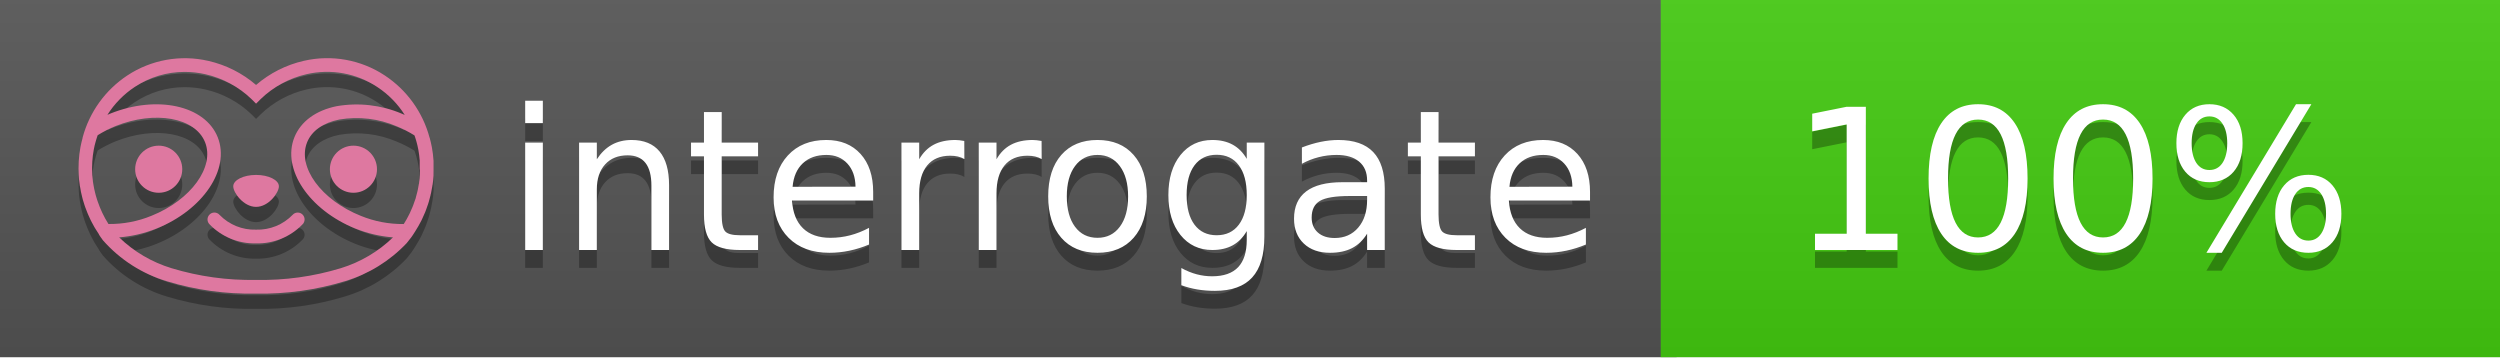
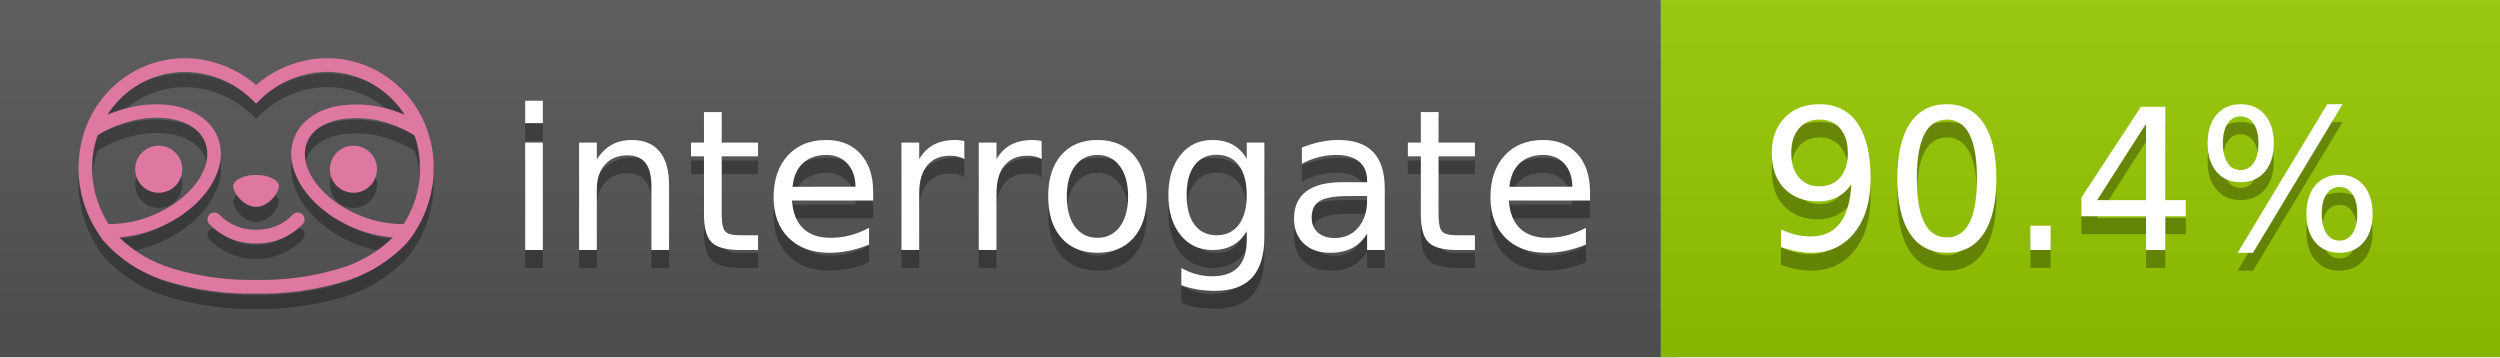
<svg xmlns="http://www.w3.org/2000/svg" width="140" height="20" viewBox="0 0 140 20" version="1.1" xml:space="preserve" style="fill-rule:evenodd;clip-rule:evenodd;stroke-linejoin:round;stroke-miterlimit:2;">
  <g transform="matrix(1,0,0,1,22,0)">
    <g id="backgrounds" transform="matrix(1.32789,0,0,1,-22.3892,0)">
      <rect x="0" y="0" width="71" height="20" style="fill:rgb(85,85,85);" />
    </g>
-     <rect x="71" y="0" width="47" height="20" data-interrogate="color" style="fill:#4c1" />
+     <rect x="71" y="0" width="47" height="20" data-interrogate="color" style="fill:#97CA00" />
    <g transform="matrix(1.19746,0,0,1,-22.3744,-4.85723e-16)">
      <rect x="0" y="0" width="118" height="20" style="fill:url(#_Linear1);" />
    </g>
  </g>
  <g fill="#fff" text-anchor="middle" font-family="DejaVu Sans,Verdana,Geneva,sans-serif" font-size="110">
    <text x="590" y="150" fill="#010101" fill-opacity=".3" transform="scale(.1)" textLength="610">interrogate</text>
    <text x="590" y="140" transform="scale(.1)" textLength="610">interrogate</text>
-     <text x="1160" y="150" fill="#010101" fill-opacity=".3" transform="scale(.1)" textLength="330" data-interrogate="result">100%</text>
-     <text x="1160" y="140" transform="scale(.1)" textLength="330" data-interrogate="result">100%</text>
+     <text x="1160" y="150" fill="#010101" fill-opacity=".3" transform="scale(.1)" textLength="370" data-interrogate="result">90.4%</text>
+     <text x="1160" y="140" transform="scale(.1)" textLength="370" data-interrogate="result">90.4%</text>
  </g>
  <g id="logo-shadow" transform="matrix(0.854876,0,0,0.854876,-6.73514,1.732)">
    <g transform="matrix(0.299012,0,0,0.299012,9.70229,-6.68582)">
      <path d="M50,64.25C52.76,64.25 55,61.13 55,59.75C55,58.37 52.76,57.25 50,57.25C47.24,57.25 45,58.37 45,59.75C45,61.13 47.24,64.25 50,64.25Z" style="fill:rgb(1,1,1);fill-opacity:0.3;fill-rule:nonzero;" />
    </g>
    <g transform="matrix(0.299012,0,0,0.299012,9.70229,-6.68582)">
      <path d="M88,49.05C86.506,43.475 83.018,38.638 78.2,35.46C72.969,32.002 66.539,30.844 60.43,32.26C56.576,33.145 52.995,34.958 50,37.54C46.998,34.958 43.411,33.149 39.55,32.27C33.441,30.853 27.011,32.011 21.78,35.47C16.97,38.652 13.489,43.489 12,49.06L12,49.13C11.82,49.79 11.66,50.46 11.53,51.13C11.146,53.207 11.021,55.323 11.16,57.43C11.16,58.03 11.26,58.63 11.34,59.23C11.34,59.51 11.43,59.79 11.48,60.07C11.53,60.35 11.58,60.68 11.64,60.98C11.7,61.28 11.8,61.69 11.89,62.05C11.98,62.41 11.99,62.47 12.05,62.68C12.16,63.07 12.28,63.46 12.41,63.84L12.58,64.34C12.72,64.74 12.88,65.14 13.04,65.53L13.23,65.98C13.403,66.373 13.583,66.767 13.77,67.16L13.99,67.59C14.19,67.97 14.39,68.35 14.61,68.73L14.87,69.15C15.1,69.52 15.33,69.89 15.58,70.26L15.58,70.32L15.99,70.93C16.14,71.14 16.29,71.36 16.45,71.57C20.206,75.83 25.086,78.95 30.53,80.57C36.839,82.48 43.41,83.385 50,83.25C56.599,83.374 63.177,82.456 69.49,80.53C74.644,78.978 79.303,76.102 83,72.19C83.34,71.78 83.65,71.35 84,70.92L84.18,70.66L84.33,70.44L84.41,70.32C84.55,70.12 84.67,69.9 84.81,69.7C85.07,69.3 85.32,68.89 85.55,68.48C85.78,68.07 86.02,67.65 86.23,67.22C86.31,67.05 86.39,66.88 86.47,66.7C86.67,66.28 86.85,65.87 87.03,65.44L87.23,64.92C87.397,64.487 87.55,64.05 87.69,63.61L87.85,63.09C87.98,62.64 88.1,62.19 88.21,61.74C88.21,61.57 88.3,61.39 88.33,61.22C88.43,60.75 88.52,60.22 88.6,59.79C88.6,59.64 88.66,59.49 88.68,59.33C88.77,58.71 88.84,58.08 88.88,57.45L88.88,54.17C88.817,53.164 88.693,52.162 88.51,51.17C88.38,50.5 88.23,49.84 88.05,49.17L88,49.05ZM85.89,56.44L85.89,57.23C85.89,57.78 85.79,58.32 85.72,58.86C85.72,59.01 85.72,59.15 85.65,59.3C85.59,59.7 85.51,60.11 85.43,60.51L85.32,60.99C85.23,61.38 85.12,61.77 85.01,62.16C85.01,62.31 84.93,62.46 84.88,62.6C84.74,63.04 84.59,63.47 84.42,63.9L84.27,64.28C84.1,64.71 83.91,65.14 83.71,65.56C83.51,65.98 83.43,66.12 83.28,66.4L83.01,66.91C82.83,67.223 82.643,67.537 82.45,67.85L82.35,68.01C79.121,68.047 75.918,67.434 72.93,66.21C64.27,62.74 59,55.52 61.18,50.11C62.18,47.6 64.7,45.82 68.26,45.11C72.489,44.395 76.835,44.908 80.78,46.59C82.141,47.144 83.453,47.813 84.7,48.59C84.76,48.76 84.82,48.93 84.88,49.1C84.94,49.27 85.05,49.63 85.12,49.9C85.28,50.5 85.44,51.1 85.55,51.73C85.691,52.507 85.792,53.292 85.85,54.08L85.85,55.89C85.85,56.12 85.91,56.25 85.91,56.45L85.89,56.44ZM17.66,68C16.668,66.435 15.869,64.756 15.28,63L15.17,62.68C15.06,62.35 14.96,62.01 14.87,61.68C14.823,61.493 14.777,61.31 14.73,61.13C14.66,60.84 14.59,60.55 14.53,60.27C14.47,59.99 14.43,59.72 14.38,59.44C14.33,59.16 14.3,59 14.27,58.78C14.2,58.27 14.15,57.78 14.11,57.23L14.11,57.03C14.008,55.236 14.122,53.437 14.45,51.67C14.56,51.06 14.71,50.46 14.88,49.87C14.96,49.59 15.04,49.32 15.13,49.05C15.22,48.78 15.24,48.72 15.3,48.55C16.548,47.774 17.859,47.105 19.22,46.55C27.86,43.09 36.65,44.67 38.82,50.08C40.99,55.49 35.73,62.74 27.09,66.2C24.101,67.431 20.893,68.043 17.66,68ZM68.57,77.68C62.554,79.508 56.287,80.376 50,80.25C43.737,80.37 37.495,79.506 31.5,77.69C27.185,76.38 23.243,74.062 20,70.93C22.815,70.706 25.58,70.055 28.2,69C38.37,64.92 44.39,56 41.6,49C38.81,42 28.27,39.72 18.1,43.8L17.43,44.09C18.973,41.648 21.019,39.561 23.43,37.97C26.671,35.824 30.473,34.68 34.36,34.68C35.884,34.681 37.404,34.852 38.89,35.19C42.694,36.049 46.191,37.935 49,40.64L50,41.64L51,40.64C53.797,37.937 57.279,36.049 61.07,35.18C66.402,33.947 72.014,34.968 76.57,38C78.98,39.588 81.026,41.671 82.57,44.11L81.9,43.82C77.409,41.921 72.464,41.355 67.66,42.19C63.08,43.12 59.79,45.54 58.39,49.02C55.6,55.97 61.62,64.94 71.79,69.02C74.414,70.07 77.182,70.714 80,70.93C76.776,74.05 72.859,76.363 68.57,77.68Z" style="fill:rgb(1,1,1);fill-opacity:0.3;fill-rule:nonzero;" />
    </g>
    <g transform="matrix(0.299012,0,0,0.299012,9.70229,-6.68582)">
      <circle cx="71.33" cy="56" r="5.16" style="fill:rgb(1,1,1);fill-opacity:0.3;" />
    </g>
    <g transform="matrix(0.299012,0,0,0.299012,9.70229,-6.68582)">
      <circle cx="28.67" cy="56" r="5.16" style="fill:rgb(1,1,1);fill-opacity:0.3;" />
    </g>
    <g transform="matrix(0.299012,0,0,0.299012,9.70229,-6.68582)">
      <path d="M58,66C55.912,68.161 53.003,69.339 50,69.24C46.997,69.339 44.088,68.161 42,66C41.714,65.677 41.302,65.491 40.87,65.491C40.042,65.491 39.361,66.172 39.361,67C39.361,67.368 39.496,67.724 39.74,68C42.403,70.804 46.134,72.35 50,72.25C53.862,72.347 57.59,70.802 60.25,68C60.495,67.725 60.63,67.369 60.63,67C60.63,66.174 59.951,65.495 59.125,65.495C58.695,65.495 58.285,65.679 58,66Z" style="fill:rgb(1,1,1);fill-opacity:0.3;fill-rule:nonzero;" />
    </g>
  </g>
  <g id="logo-pink" transform="matrix(0.854876,0,0,0.854876,-6.73514,0.877124)">
    <g transform="matrix(0.299012,0,0,0.299012,9.70229,-6.68582)">
      <path d="M50,64.25C52.76,64.25 55,61.13 55,59.75C55,58.37 52.76,57.25 50,57.25C47.24,57.25 45,58.37 45,59.75C45,61.13 47.24,64.25 50,64.25Z" style="fill:rgb(222,120,160);fill-rule:nonzero;" />
    </g>
    <g transform="matrix(0.299012,0,0,0.299012,9.70229,-6.68582)">
      <path d="M88,49.05C86.506,43.475 83.018,38.638 78.2,35.46C72.969,32.002 66.539,30.844 60.43,32.26C56.576,33.145 52.995,34.958 50,37.54C46.998,34.958 43.411,33.149 39.55,32.27C33.441,30.853 27.011,32.011 21.78,35.47C16.97,38.652 13.489,43.489 12,49.06L12,49.13C11.82,49.79 11.66,50.46 11.53,51.13C11.146,53.207 11.021,55.323 11.16,57.43C11.16,58.03 11.26,58.63 11.34,59.23C11.34,59.51 11.43,59.79 11.48,60.07C11.53,60.35 11.58,60.68 11.64,60.98C11.7,61.28 11.8,61.69 11.89,62.05C11.98,62.41 11.99,62.47 12.05,62.68C12.16,63.07 12.28,63.46 12.41,63.84L12.58,64.34C12.72,64.74 12.88,65.14 13.04,65.53L13.23,65.98C13.403,66.373 13.583,66.767 13.77,67.16L13.99,67.59C14.19,67.97 14.39,68.35 14.61,68.73L14.87,69.15C15.1,69.52 15.33,69.89 15.58,70.26L15.58,70.32L15.99,70.93C16.14,71.14 16.29,71.36 16.45,71.57C20.206,75.83 25.086,78.95 30.53,80.57C36.839,82.48 43.41,83.385 50,83.25C56.599,83.374 63.177,82.456 69.49,80.53C74.644,78.978 79.303,76.102 83,72.19C83.34,71.78 83.65,71.35 84,70.92L84.18,70.66L84.33,70.44L84.41,70.32C84.55,70.12 84.67,69.9 84.81,69.7C85.07,69.3 85.32,68.89 85.55,68.48C85.78,68.07 86.02,67.65 86.23,67.22C86.31,67.05 86.39,66.88 86.47,66.7C86.67,66.28 86.85,65.87 87.03,65.44L87.23,64.92C87.397,64.487 87.55,64.05 87.69,63.61L87.85,63.09C87.98,62.64 88.1,62.19 88.21,61.74C88.21,61.57 88.3,61.39 88.33,61.22C88.43,60.75 88.52,60.22 88.6,59.79C88.6,59.64 88.66,59.49 88.68,59.33C88.77,58.71 88.84,58.08 88.88,57.45L88.88,54.17C88.817,53.164 88.693,52.162 88.51,51.17C88.38,50.5 88.23,49.84 88.05,49.17L88,49.05ZM85.89,56.44L85.89,57.23C85.89,57.78 85.79,58.32 85.72,58.86C85.72,59.01 85.72,59.15 85.65,59.3C85.59,59.7 85.51,60.11 85.43,60.51L85.32,60.99C85.23,61.38 85.12,61.77 85.01,62.16C85.01,62.31 84.93,62.46 84.88,62.6C84.74,63.04 84.59,63.47 84.42,63.9L84.27,64.28C84.1,64.71 83.91,65.14 83.71,65.56C83.51,65.98 83.43,66.12 83.28,66.4L83.01,66.91C82.83,67.223 82.643,67.537 82.45,67.85L82.35,68.01C79.121,68.047 75.918,67.434 72.93,66.21C64.27,62.74 59,55.52 61.18,50.11C62.18,47.6 64.7,45.82 68.26,45.11C72.489,44.395 76.835,44.908 80.78,46.59C82.141,47.144 83.453,47.813 84.7,48.59C84.76,48.76 84.82,48.93 84.88,49.1C84.94,49.27 85.05,49.63 85.12,49.9C85.28,50.5 85.44,51.1 85.55,51.73C85.691,52.507 85.792,53.292 85.85,54.08L85.85,55.89C85.85,56.12 85.91,56.25 85.91,56.45L85.89,56.44ZM17.66,68C16.668,66.435 15.869,64.756 15.28,63L15.17,62.68C15.06,62.35 14.96,62.01 14.87,61.68C14.823,61.493 14.777,61.31 14.73,61.13C14.66,60.84 14.59,60.55 14.53,60.27C14.47,59.99 14.43,59.72 14.38,59.44C14.33,59.16 14.3,59 14.27,58.78C14.2,58.27 14.15,57.78 14.11,57.23L14.11,57.03C14.008,55.236 14.122,53.437 14.45,51.67C14.56,51.06 14.71,50.46 14.88,49.87C14.96,49.59 15.04,49.32 15.13,49.05C15.22,48.78 15.24,48.72 15.3,48.55C16.548,47.774 17.859,47.105 19.22,46.55C27.86,43.09 36.65,44.67 38.82,50.08C40.99,55.49 35.73,62.74 27.09,66.2C24.101,67.431 20.893,68.043 17.66,68ZM68.57,77.68C62.554,79.508 56.287,80.376 50,80.25C43.737,80.37 37.495,79.506 31.5,77.69C27.185,76.38 23.243,74.062 20,70.93C22.815,70.706 25.58,70.055 28.2,69C38.37,64.92 44.39,56 41.6,49C38.81,42 28.27,39.72 18.1,43.8L17.43,44.09C18.973,41.648 21.019,39.561 23.43,37.97C26.671,35.824 30.473,34.68 34.36,34.68C35.884,34.681 37.404,34.852 38.89,35.19C42.694,36.049 46.191,37.935 49,40.64L50,41.64L51,40.64C53.797,37.937 57.279,36.049 61.07,35.18C66.402,33.947 72.014,34.968 76.57,38C78.98,39.588 81.026,41.671 82.57,44.11L81.9,43.82C77.409,41.921 72.464,41.355 67.66,42.19C63.08,43.12 59.79,45.54 58.39,49.02C55.6,55.97 61.62,64.94 71.79,69.02C74.414,70.07 77.182,70.714 80,70.93C76.776,74.05 72.859,76.363 68.57,77.68Z" style="fill:rgb(222,120,160);fill-rule:nonzero;" />
    </g>
    <g transform="matrix(0.299012,0,0,0.299012,9.70229,-6.68582)">
      <circle cx="71.33" cy="56" r="5.16" style="fill:rgb(222,120,160);" />
    </g>
    <g transform="matrix(0.299012,0,0,0.299012,9.70229,-6.68582)">
      <circle cx="28.67" cy="56" r="5.16" style="fill:rgb(222,120,160);" />
    </g>
    <g transform="matrix(0.299012,0,0,0.299012,9.70229,-6.68582)">
      <path d="M58,66C55.912,68.161 53.003,69.339 50,69.24C46.997,69.339 44.088,68.161 42,66C41.714,65.677 41.302,65.491 40.87,65.491C40.042,65.491 39.361,66.172 39.361,67C39.361,67.368 39.496,67.724 39.74,68C42.403,70.804 46.134,72.35 50,72.25C53.862,72.347 57.59,70.802 60.25,68C60.495,67.725 60.63,67.369 60.63,67C60.63,66.174 59.951,65.495 59.125,65.495C58.695,65.495 58.285,65.679 58,66Z" style="fill:rgb(222,120,160);fill-rule:nonzero;" />
    </g>
  </g>
  <defs>
    <linearGradient id="_Linear1" x1="0" y1="0" x2="1" y2="0" gradientUnits="userSpaceOnUse" gradientTransform="matrix(1.22465e-15,20,-20,1.22465e-15,0,0)">
      <stop offset="0" style="stop-color:rgb(187,187,187);stop-opacity:0.1" />
      <stop offset="1" style="stop-color:black;stop-opacity:0.1" />
    </linearGradient>
  </defs>
</svg>
